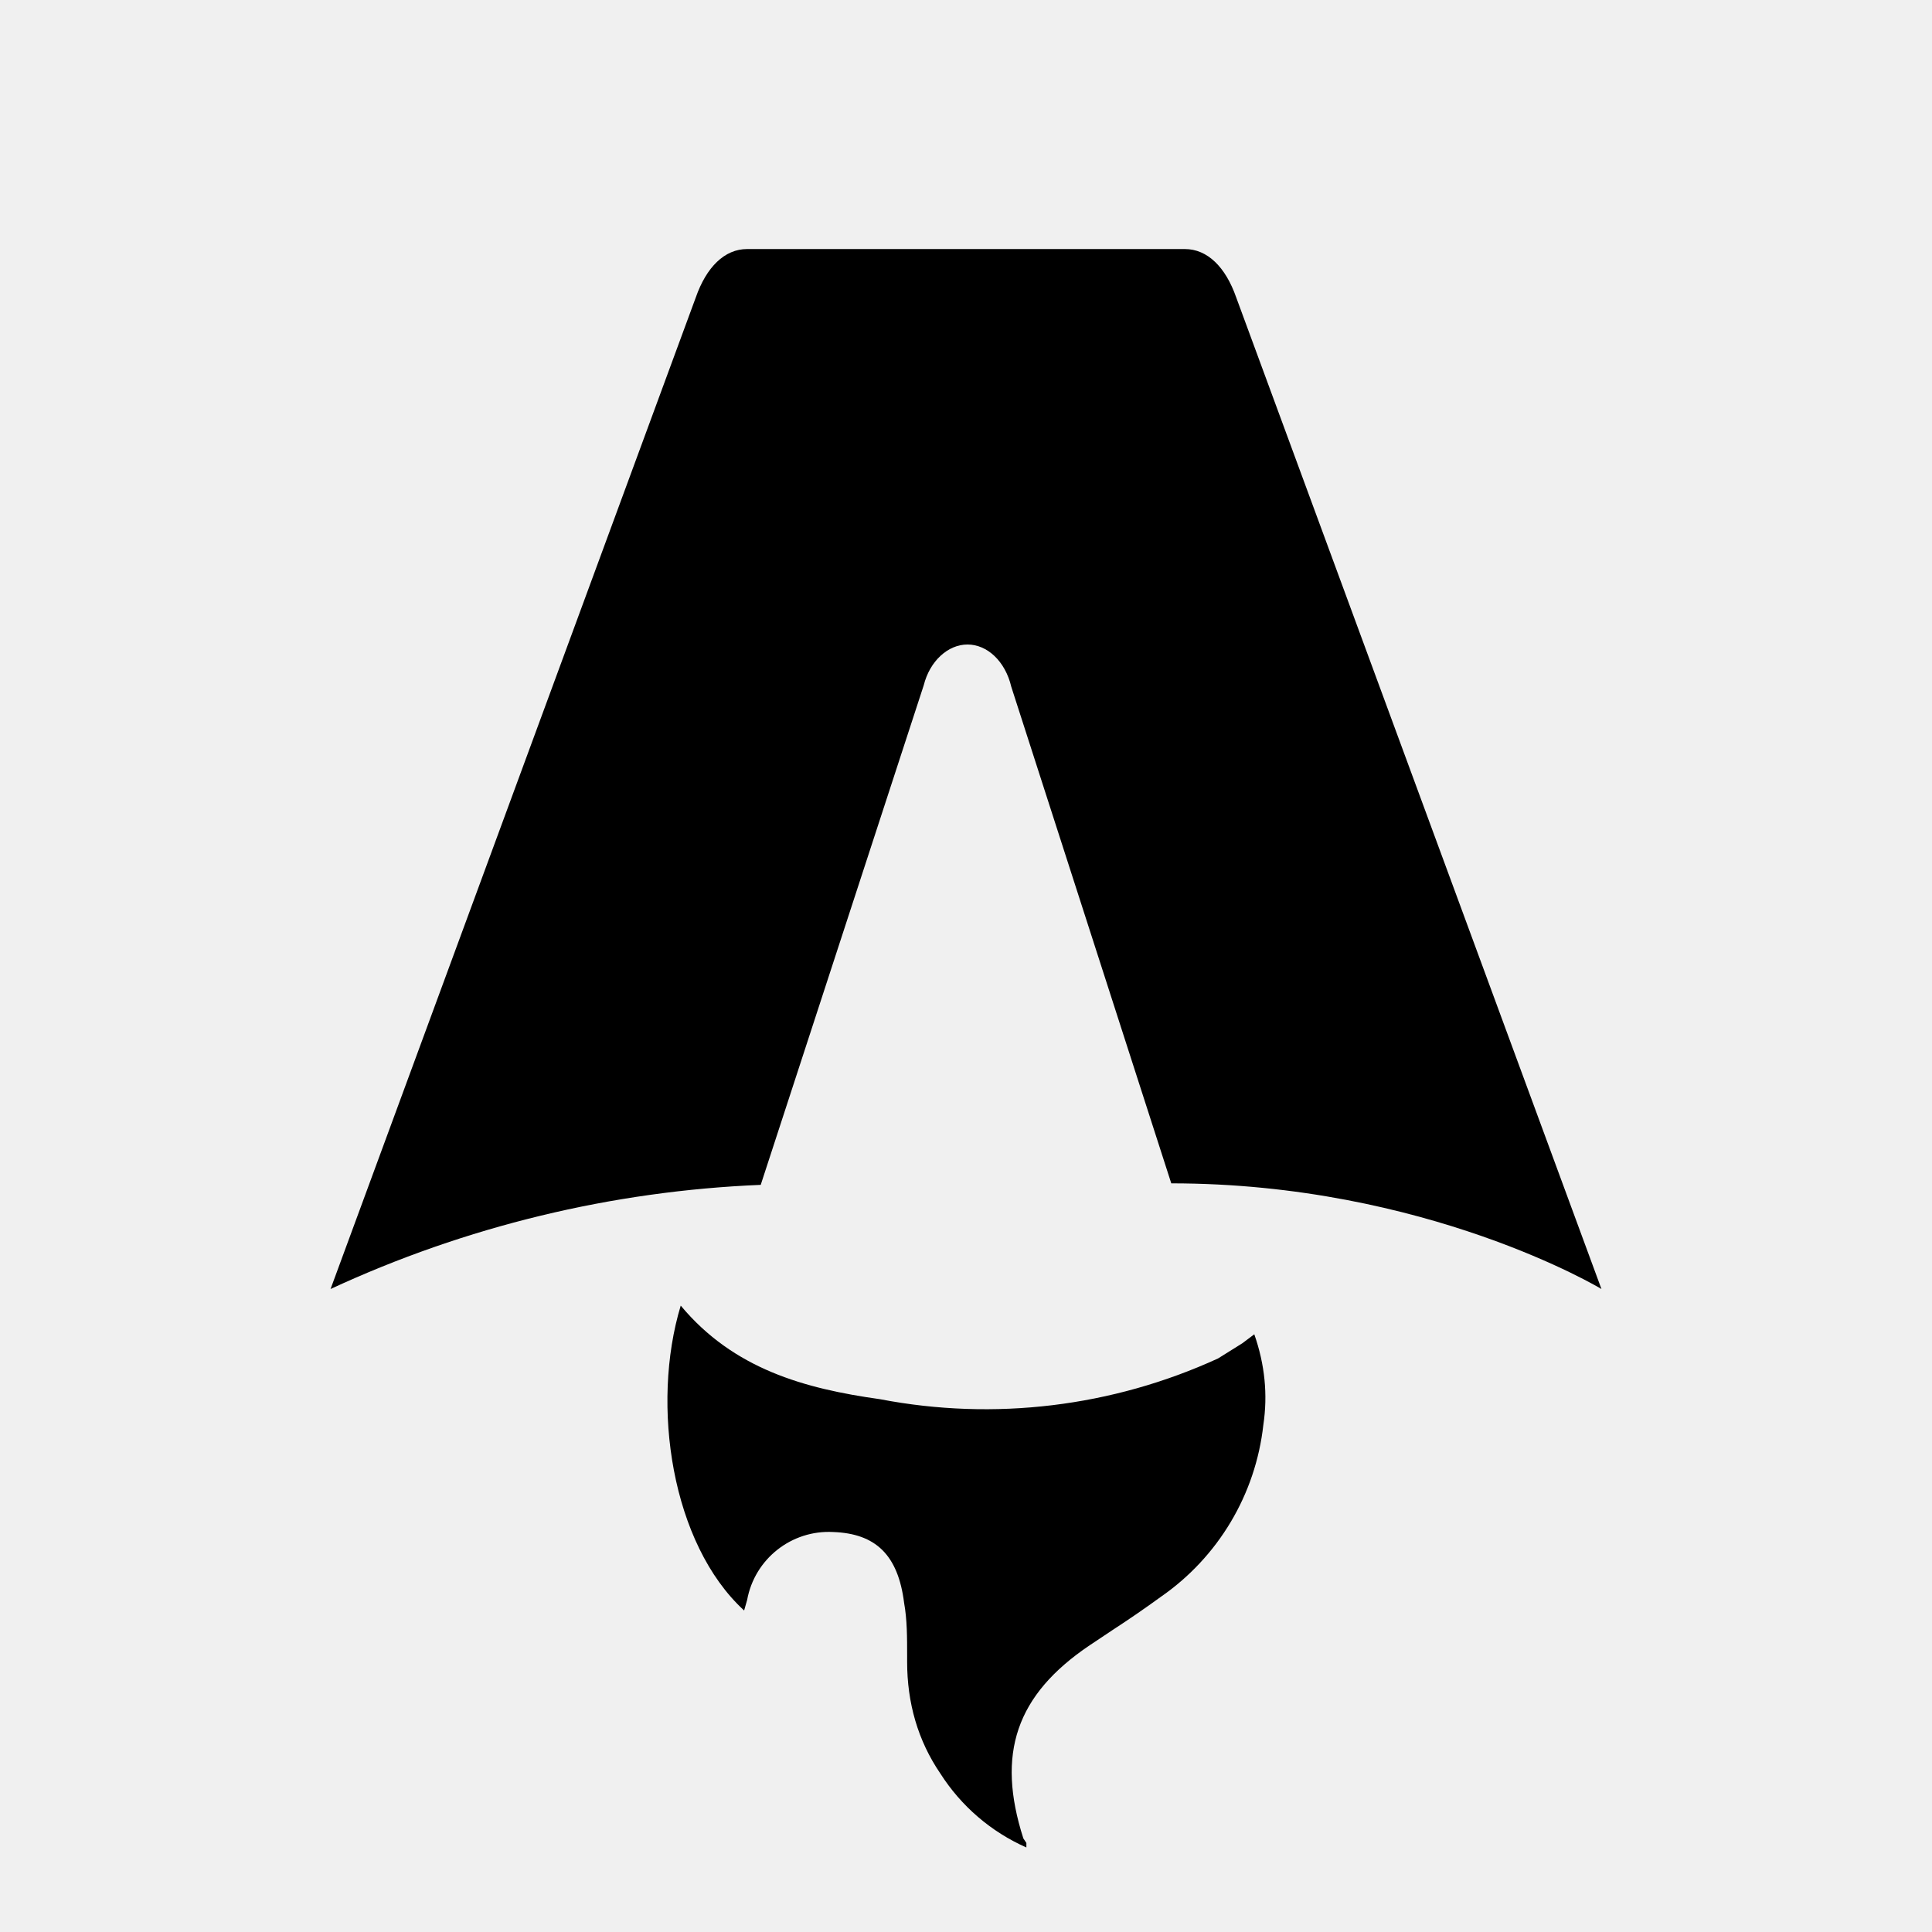
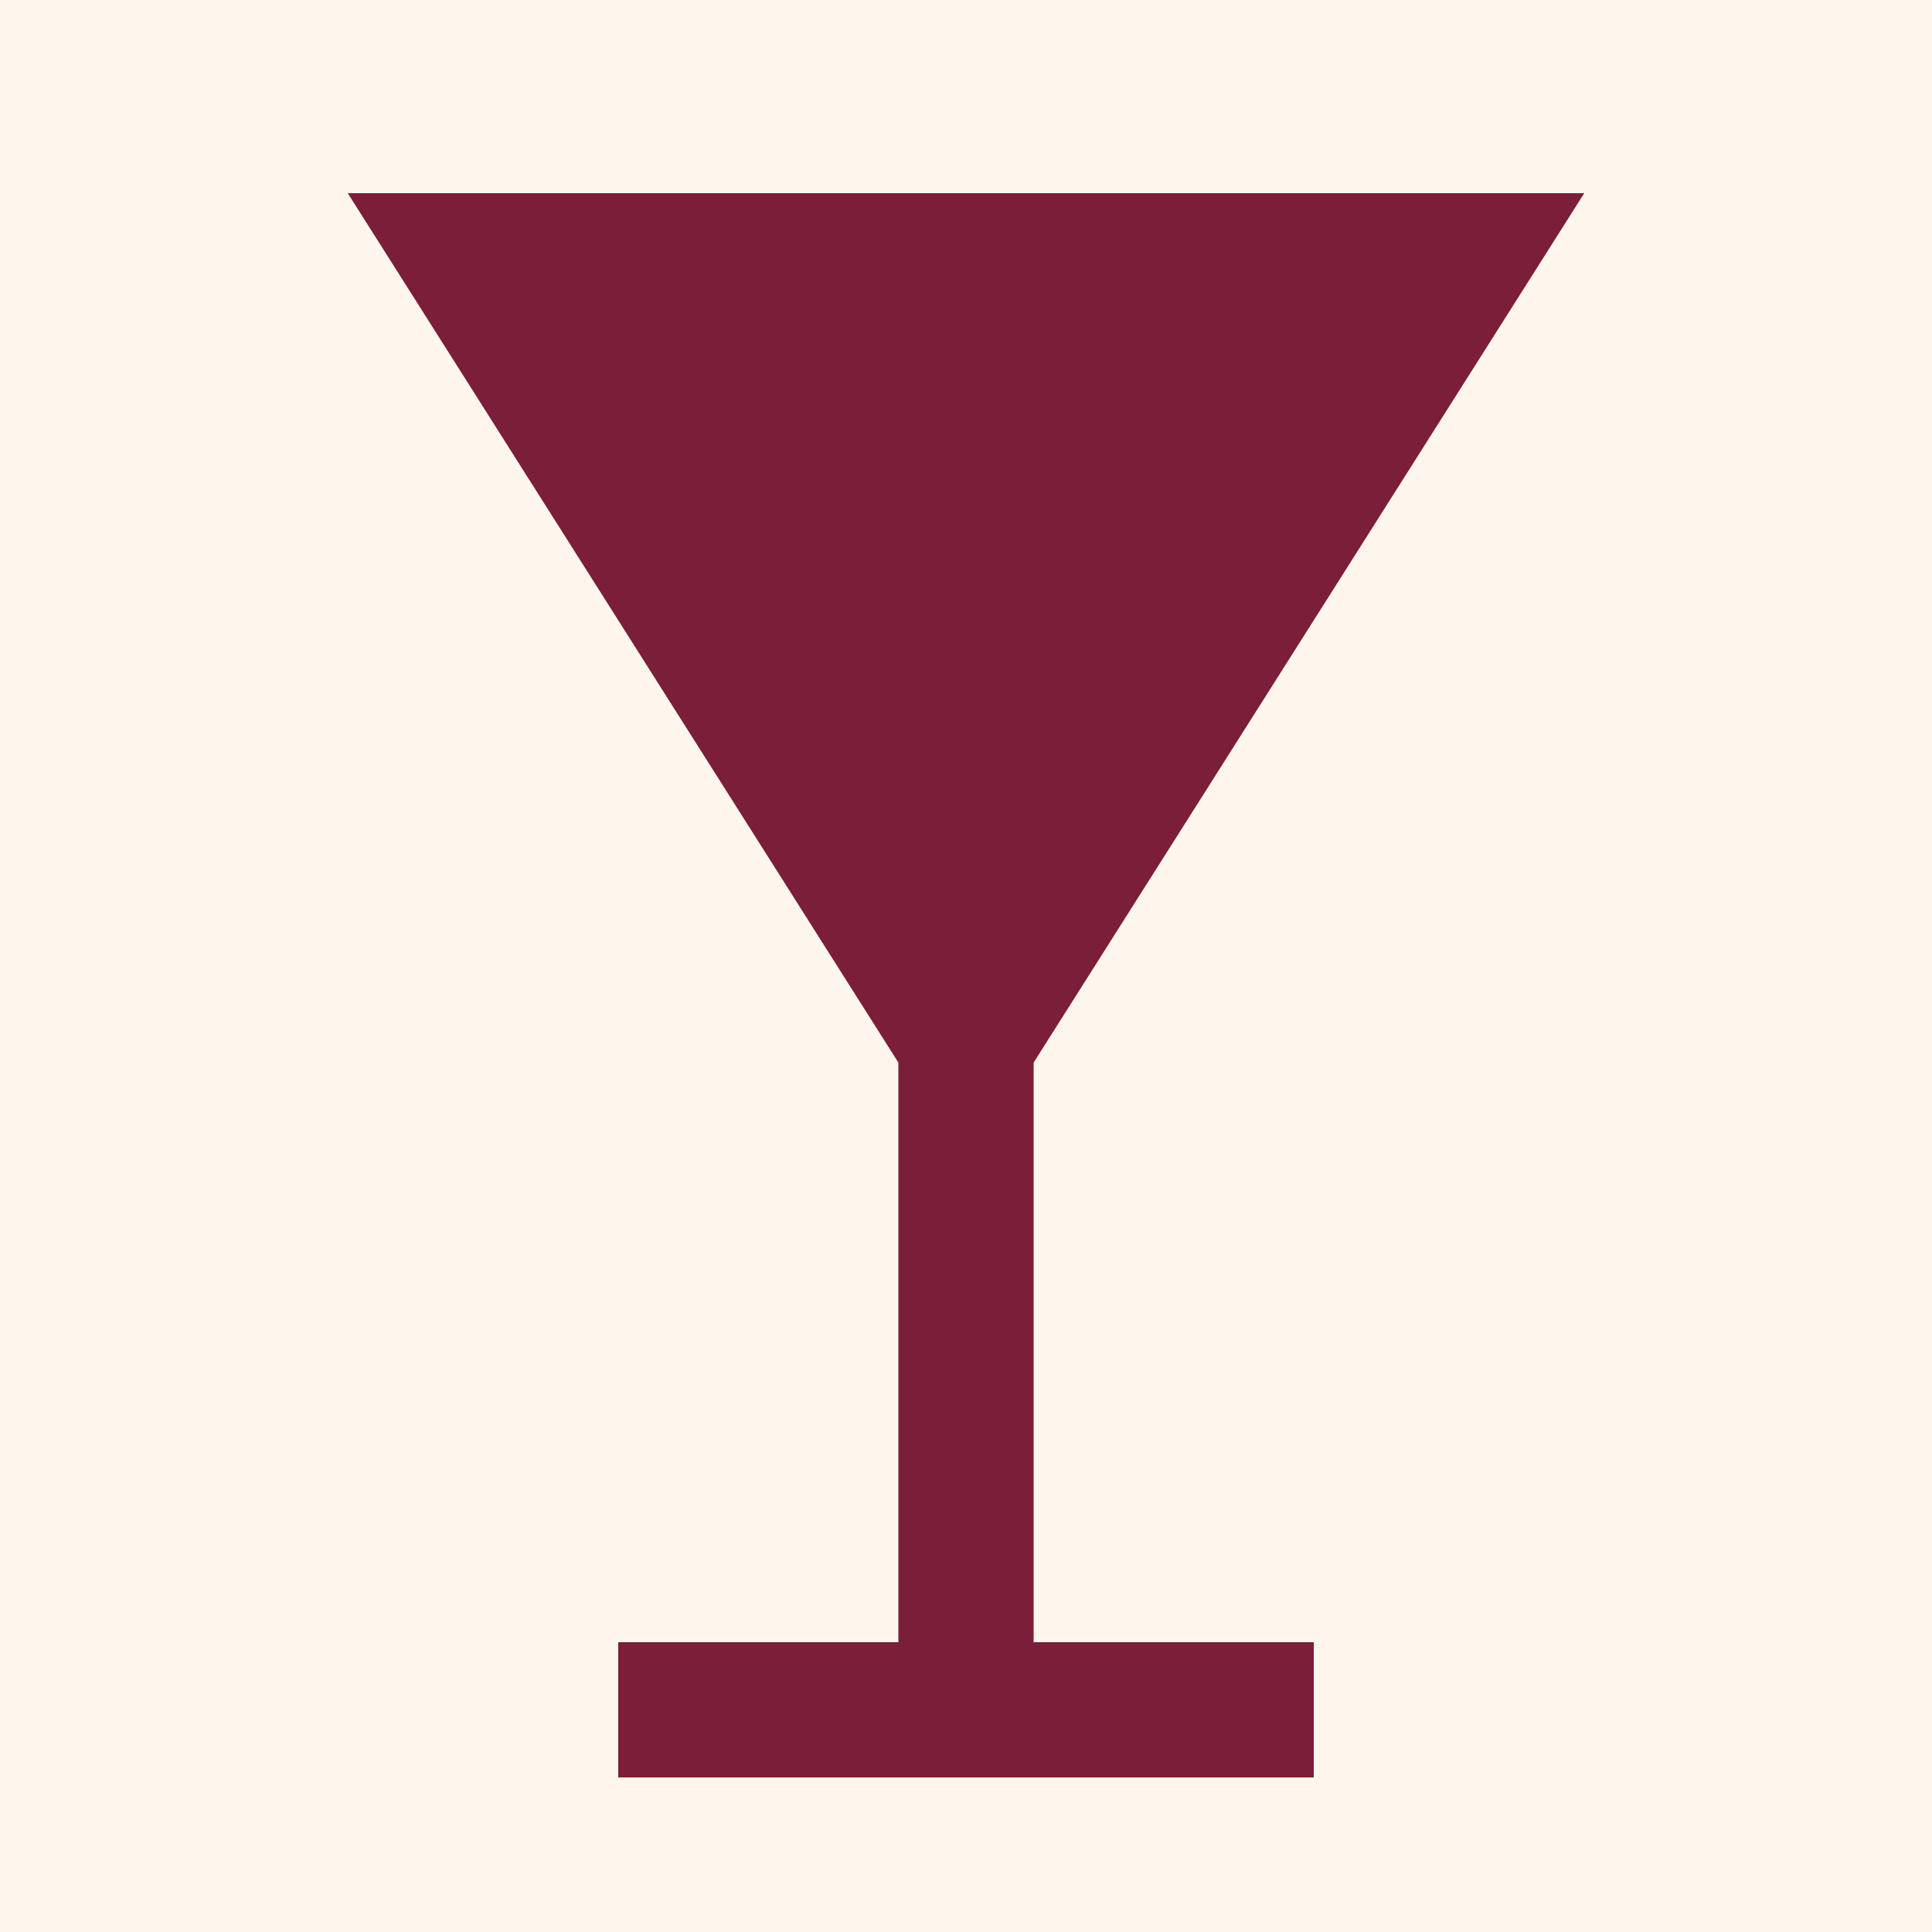
- <svg xmlns="http://www.w3.org/2000/svg" fill="none" viewBox="0 0 128 128">
-   <path d="M50.4 78.5a75.1 75.1 0 0 0-28.5 6.9l24.2-65.7c.7-2 1.9-3.2 3.4-3.2h29c1.5 0 2.7 1.2 3.4 3.2l24.2 65.7s-11.6-7-28.5-7L67 45.5c-.4-1.7-1.6-2.8-2.9-2.8-1.3 0-2.5 1.1-2.9 2.7L50.4 78.5Zm-1.1 28.2Zm-4.2-20.2c-2 6.6-.6 15.8 4.2 20.2a17.5 17.5 0 0 1 .2-.7 5.5 5.5 0 0 1 5.7-4.5c2.8.1 4.3 1.5 4.7 4.7.2 1.1.2 2.3.2 3.5v.4c0 2.7.7 5.2 2.2 7.4a13 13 0 0 0 5.7 4.9v-.3l-.2-.3c-1.8-5.6-.5-9.5 4.4-12.8l1.5-1a73 73 0 0 0 3.2-2.2 16 16 0 0 0 6.8-11.4c.3-2 .1-4-.6-6l-.8.6-1.6 1a37 37 0 0 1-22.4 2.7c-5-.7-9.7-2-13.2-6.2Z" />
-   <style>
-         path { fill: #000; }
-         @media (prefers-color-scheme: dark) {
-             path { fill: #FFF; }
-         }
-     </style>
+ <svg xmlns="http://www.w3.org/2000/svg" viewBox="0 0 100 100">
+   <rect width="100" height="100" fill="#fdf6ec" />
+   <polygon points="18,10 82,10 53.5,55 46.5,55" fill="#7b1e3a" />
+   <rect x="46.5" y="55" width="7" height="30" fill="#7b1e3a" />
+   <rect x="32" y="85" width="36" height="7" fill="#7b1e3a" />
</svg>
